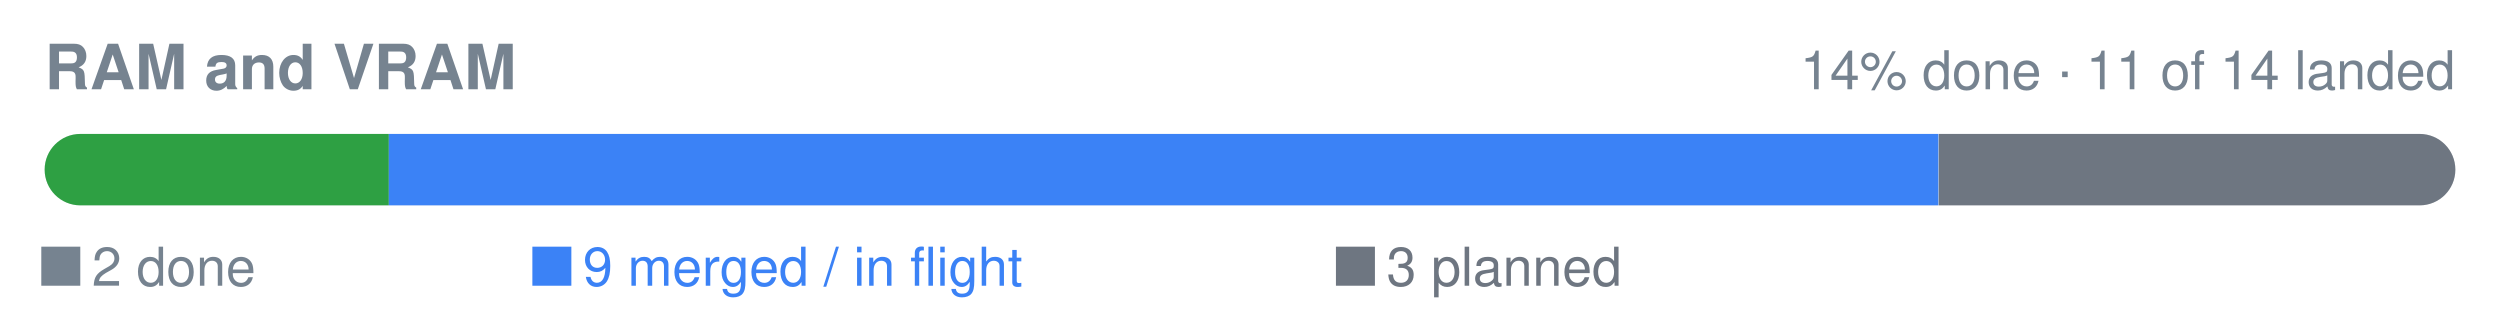
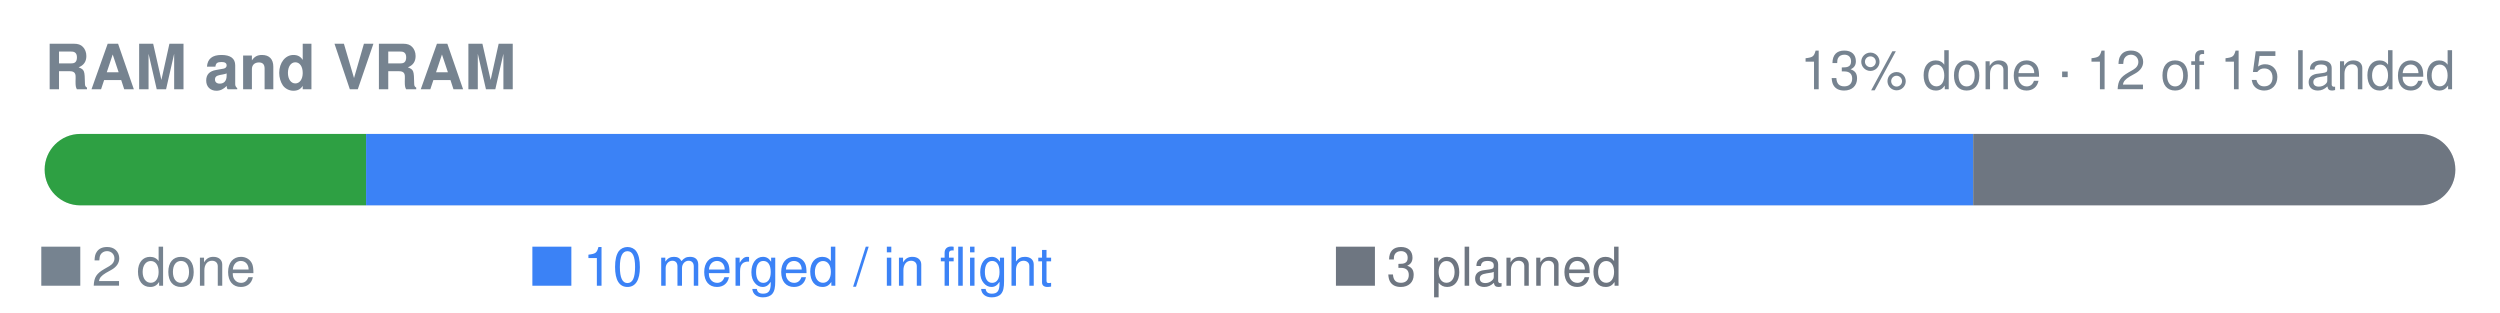
- <svg xmlns="http://www.w3.org/2000/svg" width="560" height="70" role="img" aria-label="RAM and VRAM: 14% done">
+ <svg xmlns="http://www.w3.org/2000/svg" width="560" height="70" role="img" aria-label="RAM and VRAM: 13% done">
  <style>text{font-family:-apple-system,Segoe UI,Helvetica,Arial,sans-serif;fill:#768390;font-size:12px} .t{fill:#768390;font-size:14px;font-weight:600}</style>
  <text class="t" x="10" y="20">RAM and VRAM</text>
-   <text x="550" y="20" text-anchor="end">14% done · 11 of 14 landed</text>
+   <text x="550" y="20" text-anchor="end">13% done · 12 of 15 landed</text>
  <rect x="10" y="30" width="540" height="16" rx="8" fill="#8c959f" fill-opacity="0.25" />
  <clipPath id="c">
    <rect x="10" y="30" width="540" height="16" rx="8" />
  </clipPath>
  <g clip-path="url(#c)">
-     <rect x="10.0" y="30" width="77.1" height="16" fill="#2ea043" />
-     <rect x="87.1" y="30" width="347.1" height="16" fill="#3b82f6" />
-     <rect x="434.3" y="30" width="115.7" height="16" fill="#6e7681" />
+     <rect x="10.0" y="30" width="72.0" height="16" fill="#2ea043" />
+     <rect x="82.0" y="30" width="360.0" height="16" fill="#3b82f6" />
+     <rect x="442.0" y="30" width="108.0" height="16" fill="#6e7681" />
  </g>
  <text x="10" y="64">■ 2 done</text>
-   <text x="120" y="64" style="fill:#3b82f6">■ 9 merged / in flight</text>
+   <text x="120" y="64" style="fill:#3b82f6">■ 10 merged / in flight</text>
  <text x="300" y="64" style="fill:#6e7681">■ 3 planned</text>
</svg>
